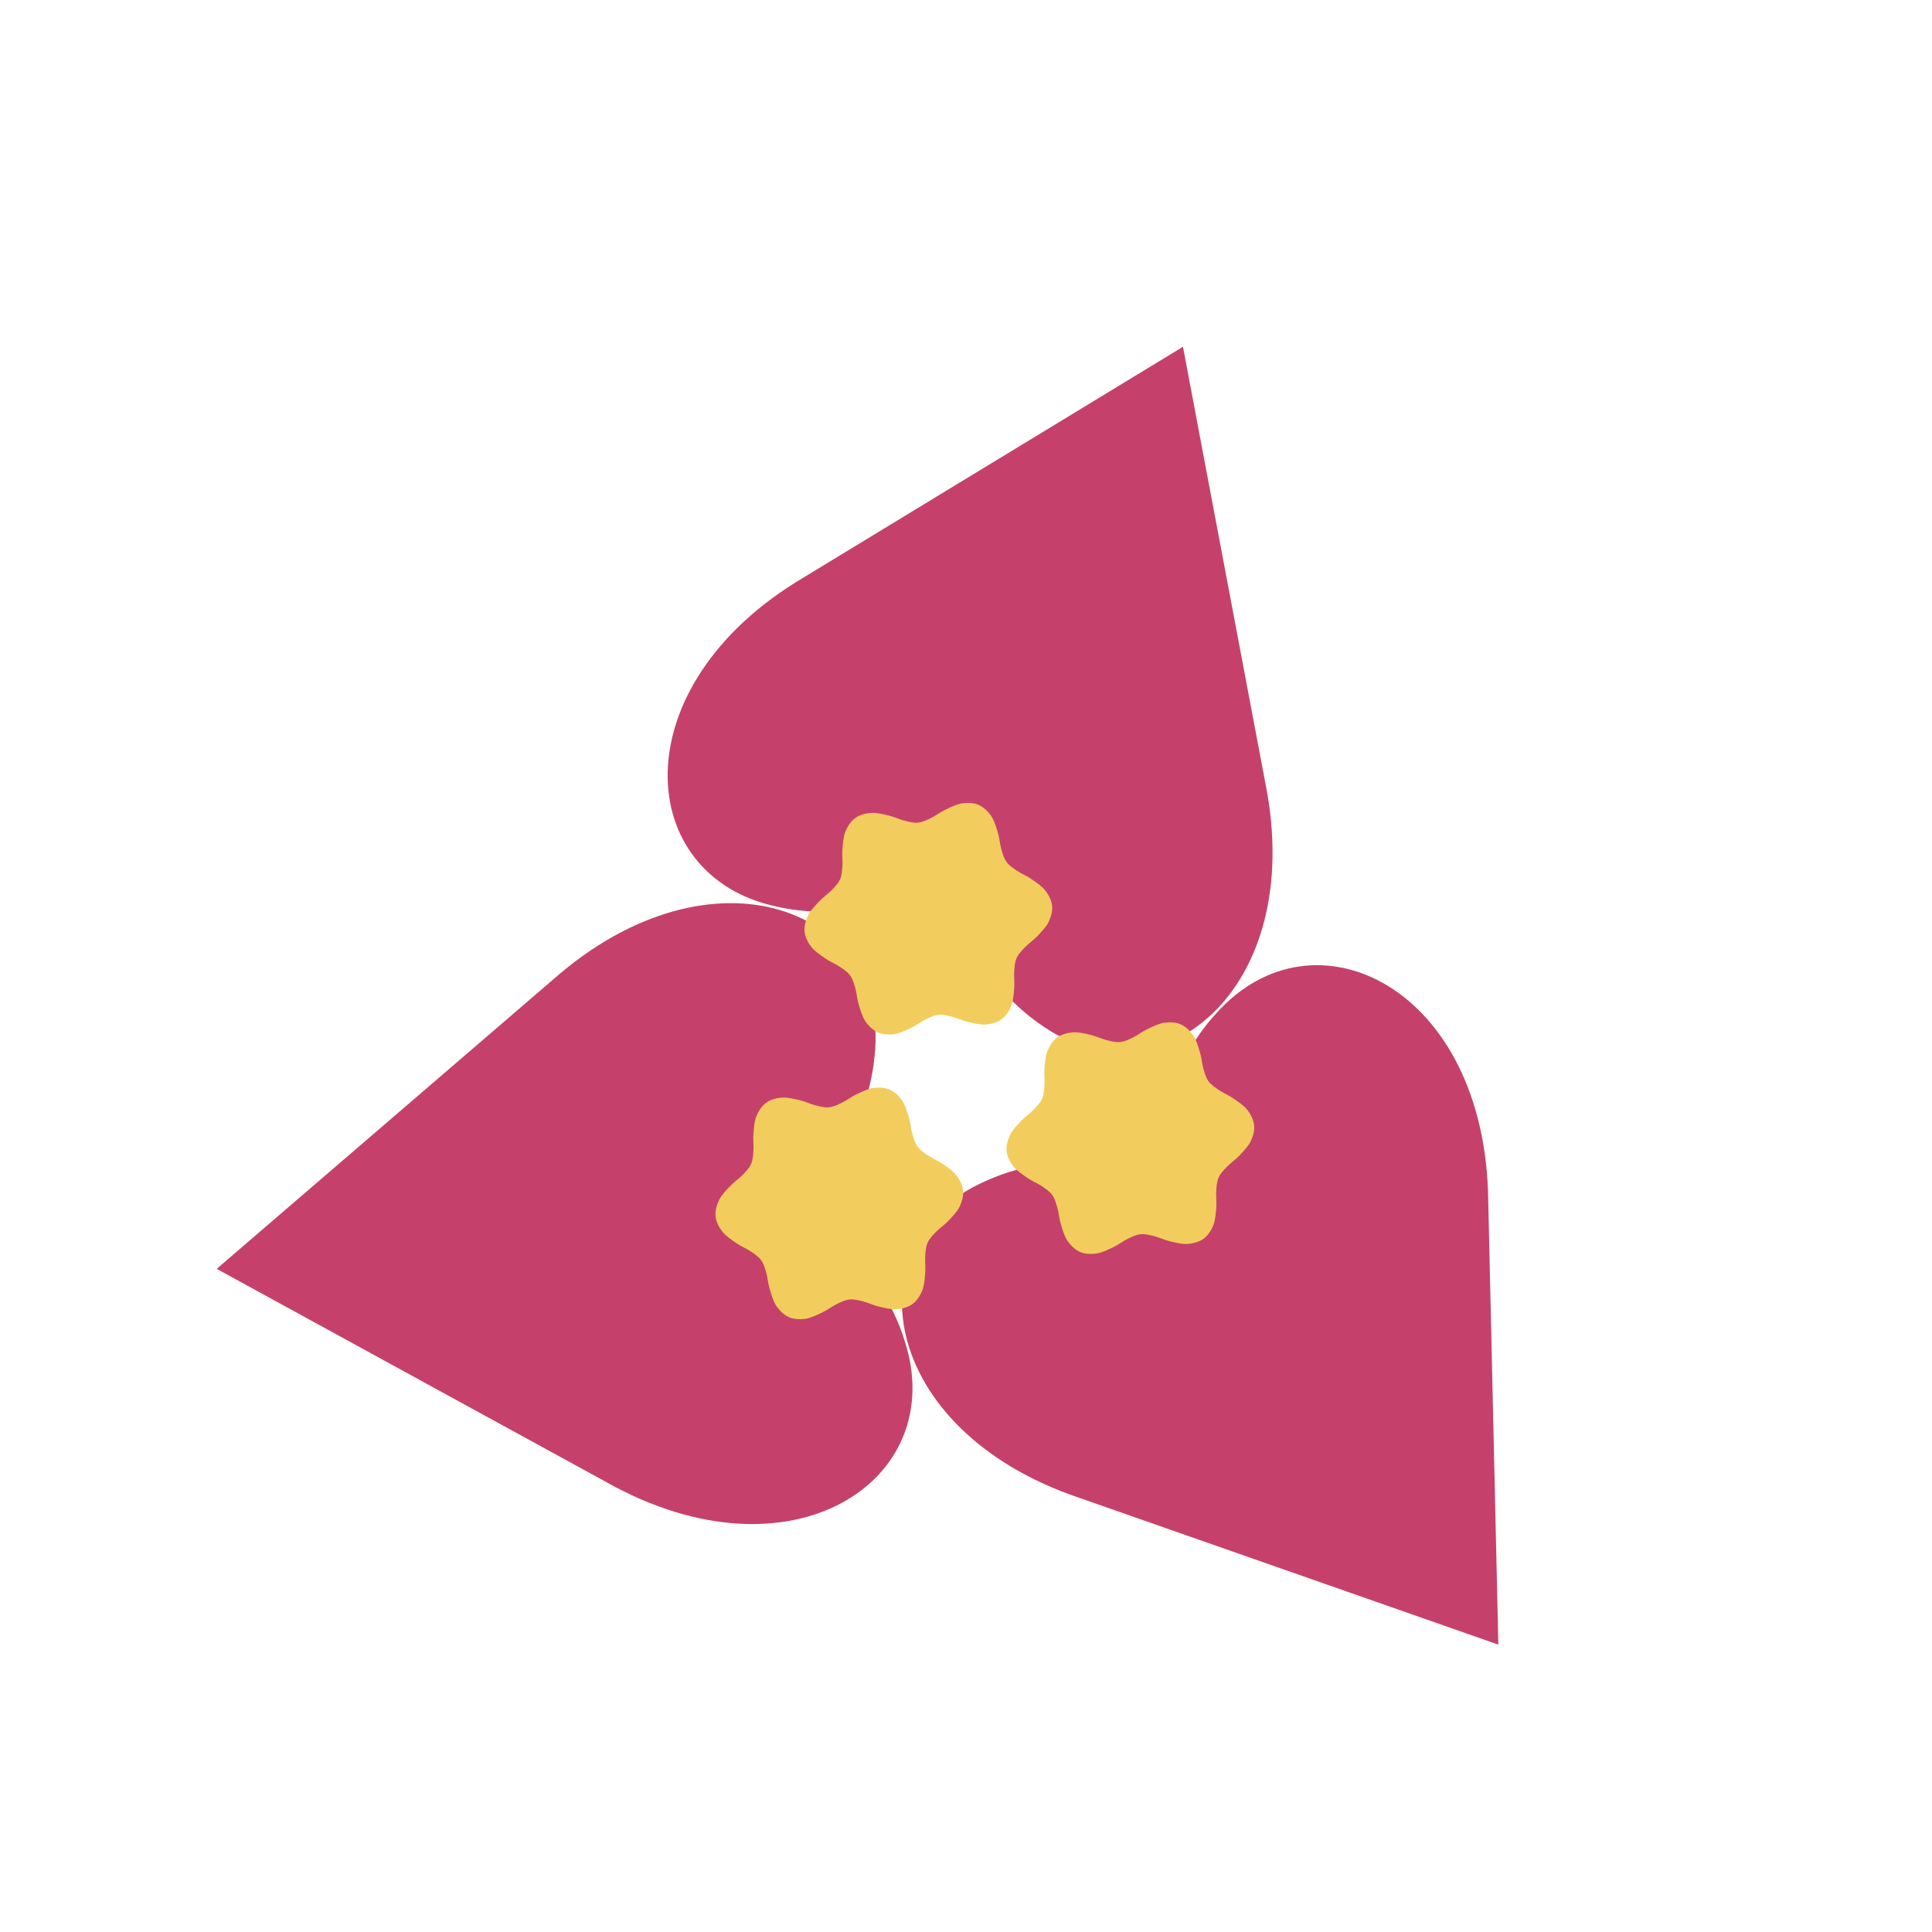
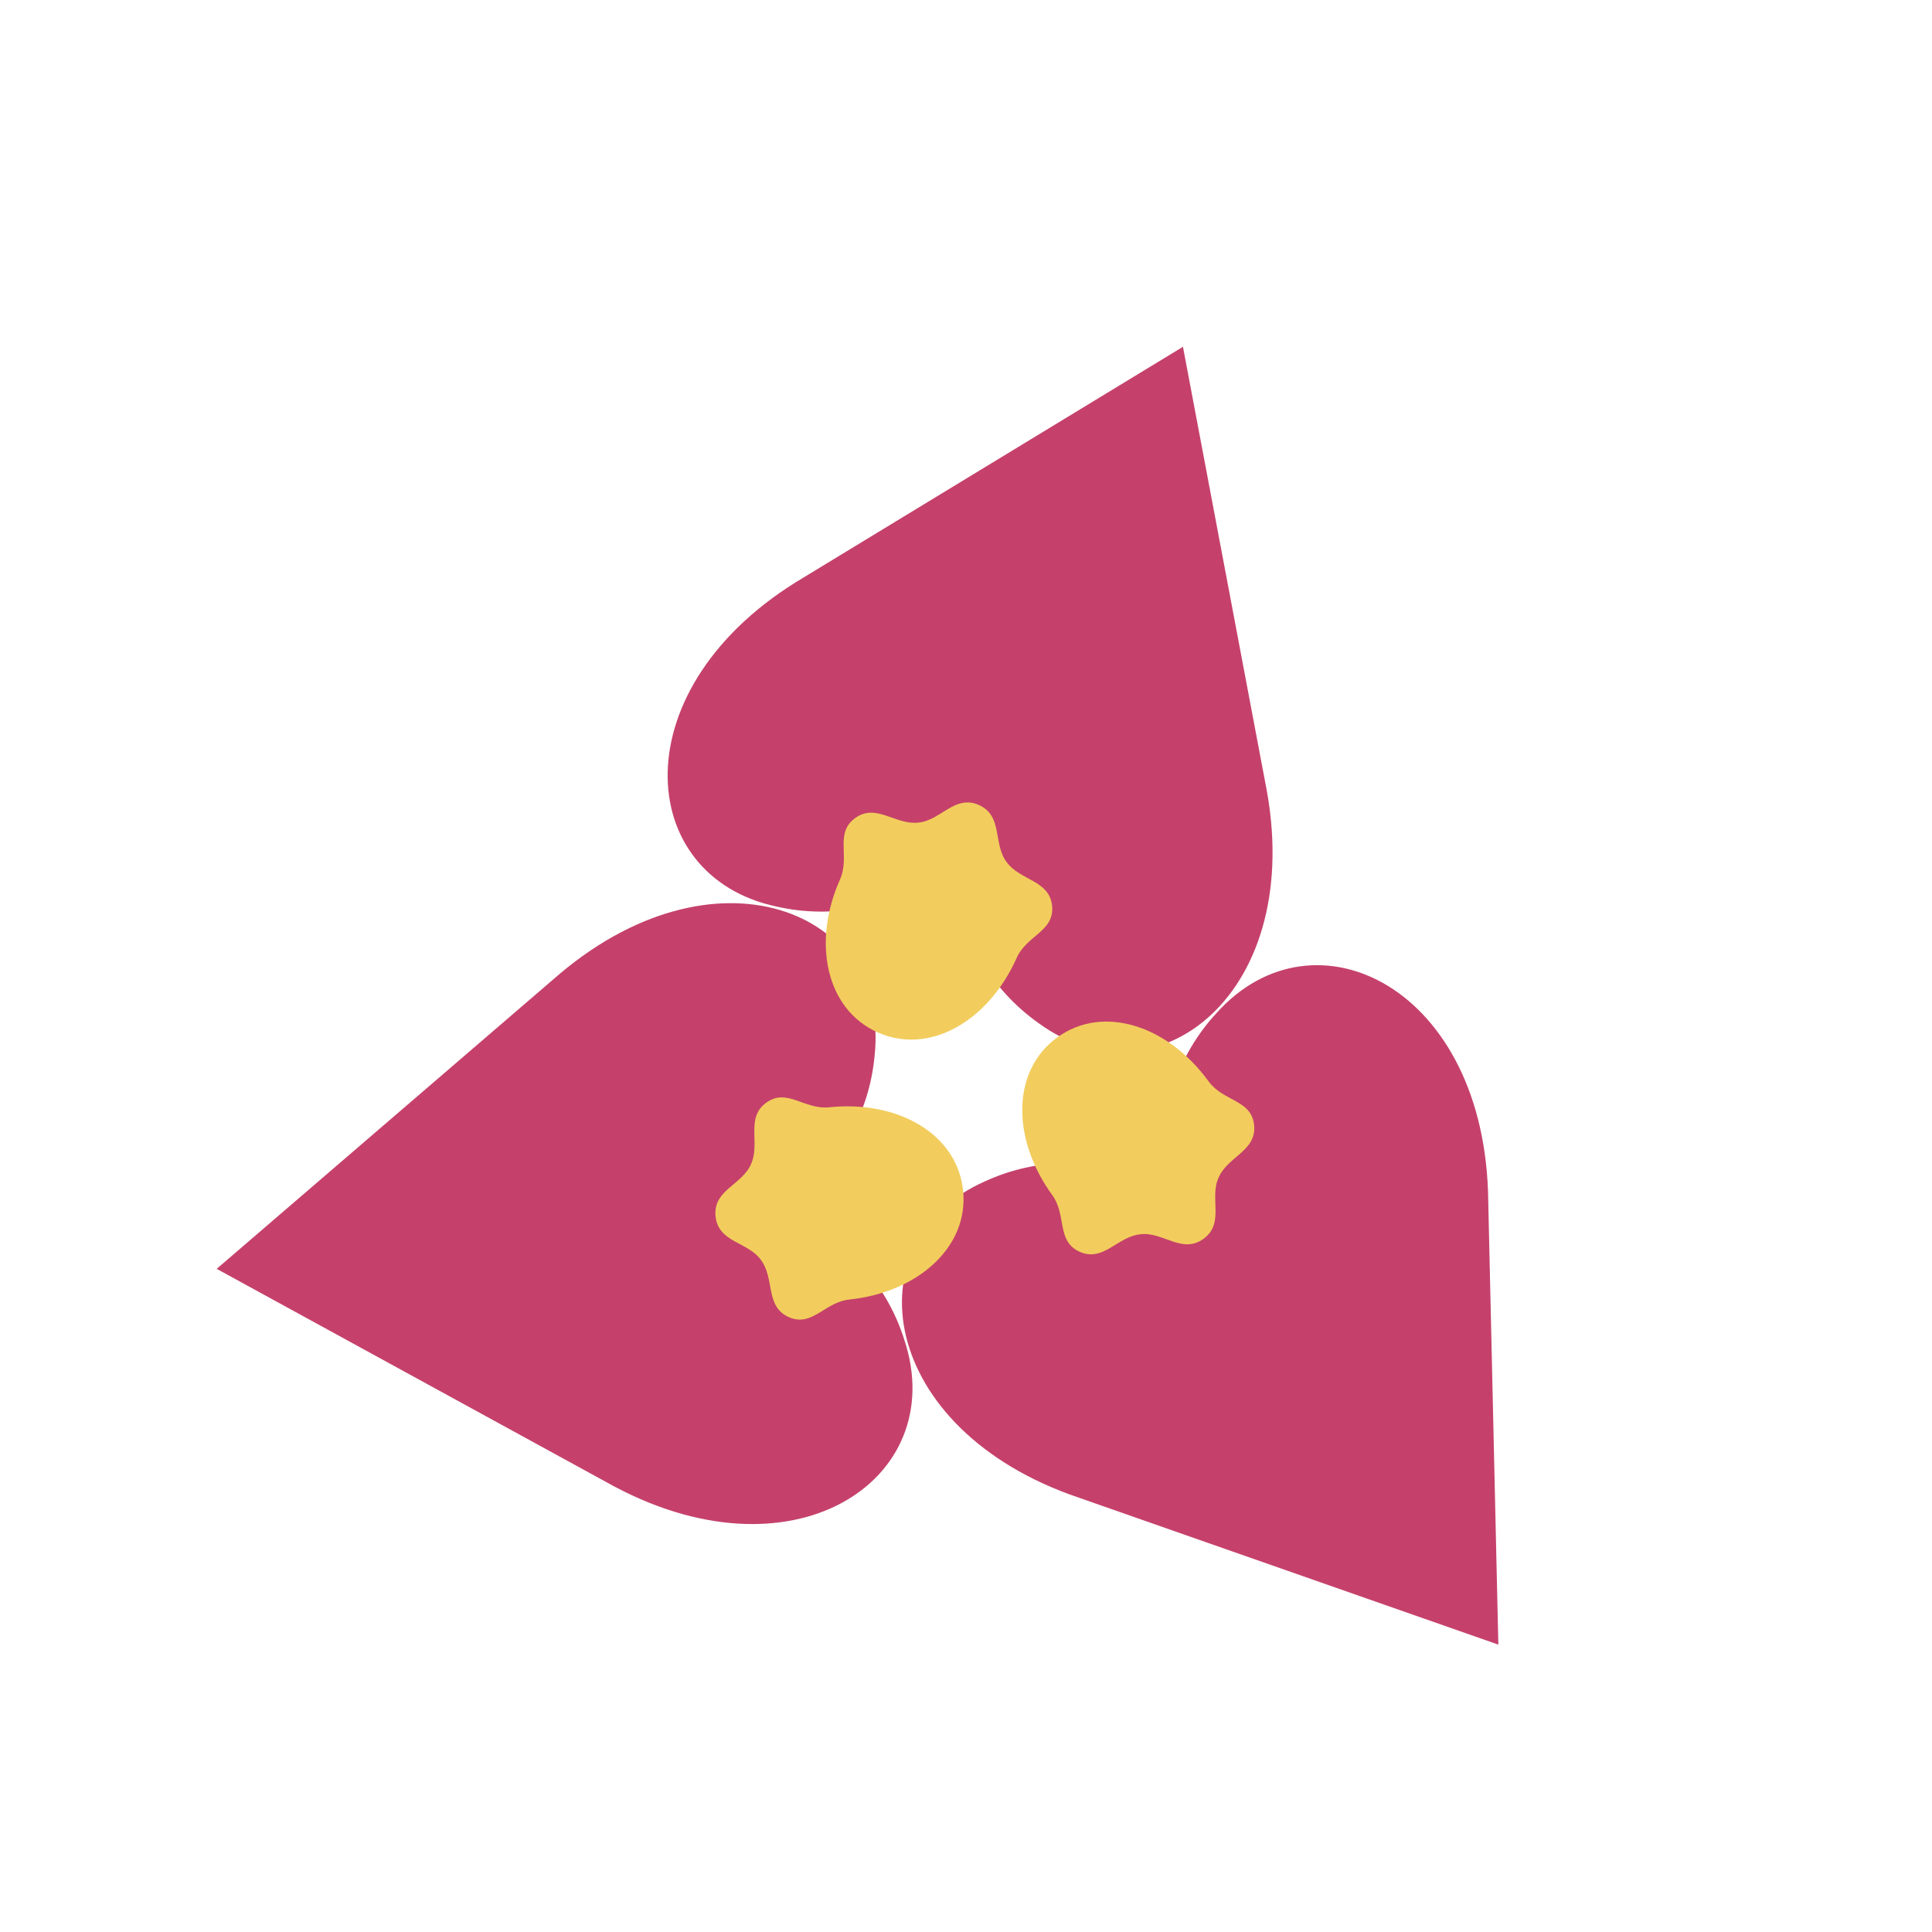
<svg xmlns="http://www.w3.org/2000/svg" viewBox="0 0 64 64" fill="none" role="img" aria-label="旋心">
  <g transform="translate(32 36) scale(0.93) translate(-32 -36)">
    <g transform="rotate(0 32 36) translate(0 -2) rotate(24 32 29)">
      <path d="M32 10 L41 23 C45.4 29.2 42.2 35.2 37.1 34.1 Q34.1 33.5 32 30.5 Q29.9 33.5 26.9 34.1 C21.8 35.2 18.6 29.2 23 23 Z" fill="#C5416B" />
    </g>
    <g transform="rotate(120 32 36) translate(0 -2) rotate(24 32 29)">
      <path d="M32 10 L41 23 C45.4 29.2 42.2 35.2 37.1 34.1 Q34.1 33.5 32 30.5 Q29.9 33.5 26.9 34.1 C21.8 35.2 18.6 29.2 23 23 Z" fill="#C5416B" />
    </g>
    <g transform="rotate(240 32 36) translate(0 -2) rotate(24 32 29)">
      <path d="M32 10 L41 23 C45.4 29.2 42.2 35.2 37.1 34.1 Q34.1 33.5 32 30.5 Q29.9 33.5 26.9 34.1 C21.8 35.2 18.6 29.2 23 23 Z" fill="#C5416B" />
    </g>
    <g data-flower-center="bougainvillea">
      <g transform="rotate(0 32 36) translate(0 -2) rotate(24 32 29)">
-         <path d="M32 28.53C32.083 28.53 32.173 28.564 32.249 28.611C32.324 28.657 32.393 28.74 32.453 28.81C32.513 28.879 32.558 28.966 32.61 29.027C32.662 29.088 32.705 29.14 32.765 29.175C32.825 29.21 32.892 29.221 32.971 29.235C33.049 29.25 33.147 29.245 33.237 29.263C33.328 29.28 33.434 29.298 33.512 29.34C33.59 29.382 33.665 29.443 33.706 29.515C33.748 29.587 33.763 29.682 33.761 29.771C33.758 29.86 33.72 29.96 33.69 30.047C33.66 30.134 33.608 30.216 33.581 30.292C33.554 30.367 33.53 30.431 33.53 30.5C33.53 30.569 33.554 30.633 33.581 30.708C33.608 30.784 33.66 30.866 33.69 30.953C33.72 31.04 33.758 31.14 33.761 31.229C33.763 31.318 33.748 31.413 33.706 31.485C33.665 31.557 33.59 31.618 33.512 31.66C33.434 31.702 33.328 31.72 33.237 31.737C33.147 31.755 33.049 31.75 32.971 31.765C32.892 31.779 32.825 31.79 32.765 31.825C32.705 31.86 32.662 31.912 32.61 31.973C32.558 32.034 32.513 32.121 32.453 32.19C32.393 32.26 32.324 32.343 32.249 32.389C32.173 32.436 32.083 32.47 32 32.47C31.917 32.47 31.827 32.436 31.751 32.389C31.676 32.343 31.607 32.26 31.547 32.19C31.487 32.121 31.442 32.034 31.39 31.973C31.338 31.912 31.295 31.86 31.235 31.825C31.175 31.79 31.108 31.779 31.029 31.765C30.951 31.75 30.853 31.755 30.763 31.737C30.672 31.72 30.566 31.702 30.488 31.66C30.41 31.618 30.335 31.557 30.294 31.485C30.253 31.413 30.237 31.318 30.239 31.229C30.242 31.14 30.28 31.04 30.31 30.953C30.34 30.866 30.392 30.784 30.419 30.708C30.446 30.633 30.47 30.569 30.47 30.5C30.47 30.431 30.446 30.367 30.419 30.292C30.392 30.216 30.34 30.134 30.31 30.047C30.28 29.96 30.242 29.86 30.239 29.771C30.237 29.682 30.253 29.587 30.294 29.515C30.335 29.443 30.41 29.382 30.488 29.34C30.566 29.298 30.672 29.28 30.763 29.263C30.853 29.245 30.951 29.25 31.029 29.235C31.108 29.221 31.175 29.21 31.235 29.175C31.295 29.14 31.338 29.088 31.39 29.027C31.442 28.966 31.487 28.879 31.547 28.81C31.607 28.74 31.676 28.657 31.751 28.611C31.827 28.564 31.917 28.53 32 28.53Z" transform="translate(32 32.3) scale(2.25) translate(-32 -30.5)" fill="#F2CD5D" />
+         <path d="M32 28.53 C32.42 28.53 32.45 29 32.765 29.175 C33.08 29.36 33.5 29.16 33.706 29.515 C33.91 29.87 33.53 30.1 33.53 30.5 C33.53 31.59 32.9 32.47 32 32.47 C31.1 32.47 30.47 31.59 30.47 30.5 C30.47 30.1 30.09 29.87 30.294 29.515 C30.5 29.16 30.92 29.36 31.235 29.175 C31.55 29 31.58 28.53 32 28.53 Z" transform="translate(32 32.3) scale(2.25) translate(-32 -30.5)" fill="#F2CD5D" />
      </g>
      <g transform="rotate(120 32 36) translate(0 -2) rotate(24 32 29)">
-         <path d="M32 28.53C32.083 28.53 32.173 28.564 32.249 28.611C32.324 28.657 32.393 28.74 32.453 28.81C32.513 28.879 32.558 28.966 32.61 29.027C32.662 29.088 32.705 29.14 32.765 29.175C32.825 29.21 32.892 29.221 32.971 29.235C33.049 29.25 33.147 29.245 33.237 29.263C33.328 29.28 33.434 29.298 33.512 29.34C33.59 29.382 33.665 29.443 33.706 29.515C33.748 29.587 33.763 29.682 33.761 29.771C33.758 29.86 33.72 29.96 33.69 30.047C33.66 30.134 33.608 30.216 33.581 30.292C33.554 30.367 33.53 30.431 33.53 30.5C33.53 30.569 33.554 30.633 33.581 30.708C33.608 30.784 33.66 30.866 33.69 30.953C33.72 31.04 33.758 31.14 33.761 31.229C33.763 31.318 33.748 31.413 33.706 31.485C33.665 31.557 33.59 31.618 33.512 31.66C33.434 31.702 33.328 31.72 33.237 31.737C33.147 31.755 33.049 31.75 32.971 31.765C32.892 31.779 32.825 31.79 32.765 31.825C32.705 31.86 32.662 31.912 32.61 31.973C32.558 32.034 32.513 32.121 32.453 32.19C32.393 32.26 32.324 32.343 32.249 32.389C32.173 32.436 32.083 32.47 32 32.47C31.917 32.47 31.827 32.436 31.751 32.389C31.676 32.343 31.607 32.26 31.547 32.19C31.487 32.121 31.442 32.034 31.39 31.973C31.338 31.912 31.295 31.86 31.235 31.825C31.175 31.79 31.108 31.779 31.029 31.765C30.951 31.75 30.853 31.755 30.763 31.737C30.672 31.72 30.566 31.702 30.488 31.66C30.41 31.618 30.335 31.557 30.294 31.485C30.253 31.413 30.237 31.318 30.239 31.229C30.242 31.14 30.28 31.04 30.31 30.953C30.34 30.866 30.392 30.784 30.419 30.708C30.446 30.633 30.47 30.569 30.47 30.5C30.47 30.431 30.446 30.367 30.419 30.292C30.392 30.216 30.34 30.134 30.31 30.047C30.28 29.96 30.242 29.86 30.239 29.771C30.237 29.682 30.253 29.587 30.294 29.515C30.335 29.443 30.41 29.382 30.488 29.34C30.566 29.298 30.672 29.28 30.763 29.263C30.853 29.245 30.951 29.25 31.029 29.235C31.108 29.221 31.175 29.21 31.235 29.175C31.295 29.14 31.338 29.088 31.39 29.027C31.442 28.966 31.487 28.879 31.547 28.81C31.607 28.74 31.676 28.657 31.751 28.611C31.827 28.564 31.917 28.53 32 28.53Z" transform="translate(32 32.3) scale(2.25) translate(-32 -30.5)" fill="#F2CD5D" />
+         <path d="M32 28.53 C32.42 28.53 32.45 29 32.765 29.175 C33.08 29.36 33.5 29.16 33.706 29.515 C33.91 29.87 33.53 30.1 33.53 30.5 C33.53 31.59 32.9 32.47 32 32.47 C31.1 32.47 30.47 31.59 30.47 30.5 C30.47 30.1 30.09 29.87 30.294 29.515 C30.5 29.16 30.92 29.36 31.235 29.175 C31.55 29 31.58 28.53 32 28.53 Z" transform="translate(32 32.3) scale(2.25) translate(-32 -30.5)" fill="#F2CD5D" />
      </g>
      <g transform="rotate(240 32 36) translate(0 -2) rotate(24 32 29)">
-         <path d="M32 28.53C32.083 28.53 32.173 28.564 32.249 28.611C32.324 28.657 32.393 28.74 32.453 28.81C32.513 28.879 32.558 28.966 32.61 29.027C32.662 29.088 32.705 29.14 32.765 29.175C32.825 29.21 32.892 29.221 32.971 29.235C33.049 29.25 33.147 29.245 33.237 29.263C33.328 29.28 33.434 29.298 33.512 29.34C33.59 29.382 33.665 29.443 33.706 29.515C33.748 29.587 33.763 29.682 33.761 29.771C33.758 29.86 33.72 29.96 33.69 30.047C33.66 30.134 33.608 30.216 33.581 30.292C33.554 30.367 33.53 30.431 33.53 30.5C33.53 30.569 33.554 30.633 33.581 30.708C33.608 30.784 33.66 30.866 33.69 30.953C33.72 31.04 33.758 31.14 33.761 31.229C33.763 31.318 33.748 31.413 33.706 31.485C33.665 31.557 33.59 31.618 33.512 31.66C33.434 31.702 33.328 31.72 33.237 31.737C33.147 31.755 33.049 31.75 32.971 31.765C32.892 31.779 32.825 31.79 32.765 31.825C32.705 31.86 32.662 31.912 32.61 31.973C32.558 32.034 32.513 32.121 32.453 32.19C32.393 32.26 32.324 32.343 32.249 32.389C32.173 32.436 32.083 32.47 32 32.47C31.917 32.47 31.827 32.436 31.751 32.389C31.676 32.343 31.607 32.26 31.547 32.19C31.487 32.121 31.442 32.034 31.39 31.973C31.338 31.912 31.295 31.86 31.235 31.825C31.175 31.79 31.108 31.779 31.029 31.765C30.951 31.75 30.853 31.755 30.763 31.737C30.672 31.72 30.566 31.702 30.488 31.66C30.41 31.618 30.335 31.557 30.294 31.485C30.253 31.413 30.237 31.318 30.239 31.229C30.242 31.14 30.28 31.04 30.31 30.953C30.34 30.866 30.392 30.784 30.419 30.708C30.446 30.633 30.47 30.569 30.47 30.5C30.47 30.431 30.446 30.367 30.419 30.292C30.392 30.216 30.34 30.134 30.31 30.047C30.28 29.96 30.242 29.86 30.239 29.771C30.237 29.682 30.253 29.587 30.294 29.515C30.335 29.443 30.41 29.382 30.488 29.34C30.566 29.298 30.672 29.28 30.763 29.263C30.853 29.245 30.951 29.25 31.029 29.235C31.108 29.221 31.175 29.21 31.235 29.175C31.295 29.14 31.338 29.088 31.39 29.027C31.442 28.966 31.487 28.879 31.547 28.81C31.607 28.74 31.676 28.657 31.751 28.611C31.827 28.564 31.917 28.53 32 28.53Z" transform="translate(32 32.3) scale(2.25) translate(-32 -30.5)" fill="#F2CD5D" />
+         <path d="M32 28.53 C32.42 28.53 32.45 29 32.765 29.175 C33.08 29.36 33.5 29.16 33.706 29.515 C33.91 29.87 33.53 30.1 33.53 30.5 C33.53 31.59 32.9 32.47 32 32.47 C31.1 32.47 30.47 31.59 30.47 30.5 C30.47 30.1 30.09 29.87 30.294 29.515 C30.5 29.16 30.92 29.36 31.235 29.175 C31.55 29 31.58 28.53 32 28.53 Z" transform="translate(32 32.3) scale(2.25) translate(-32 -30.5)" fill="#F2CD5D" />
      </g>
    </g>
  </g>
</svg>
